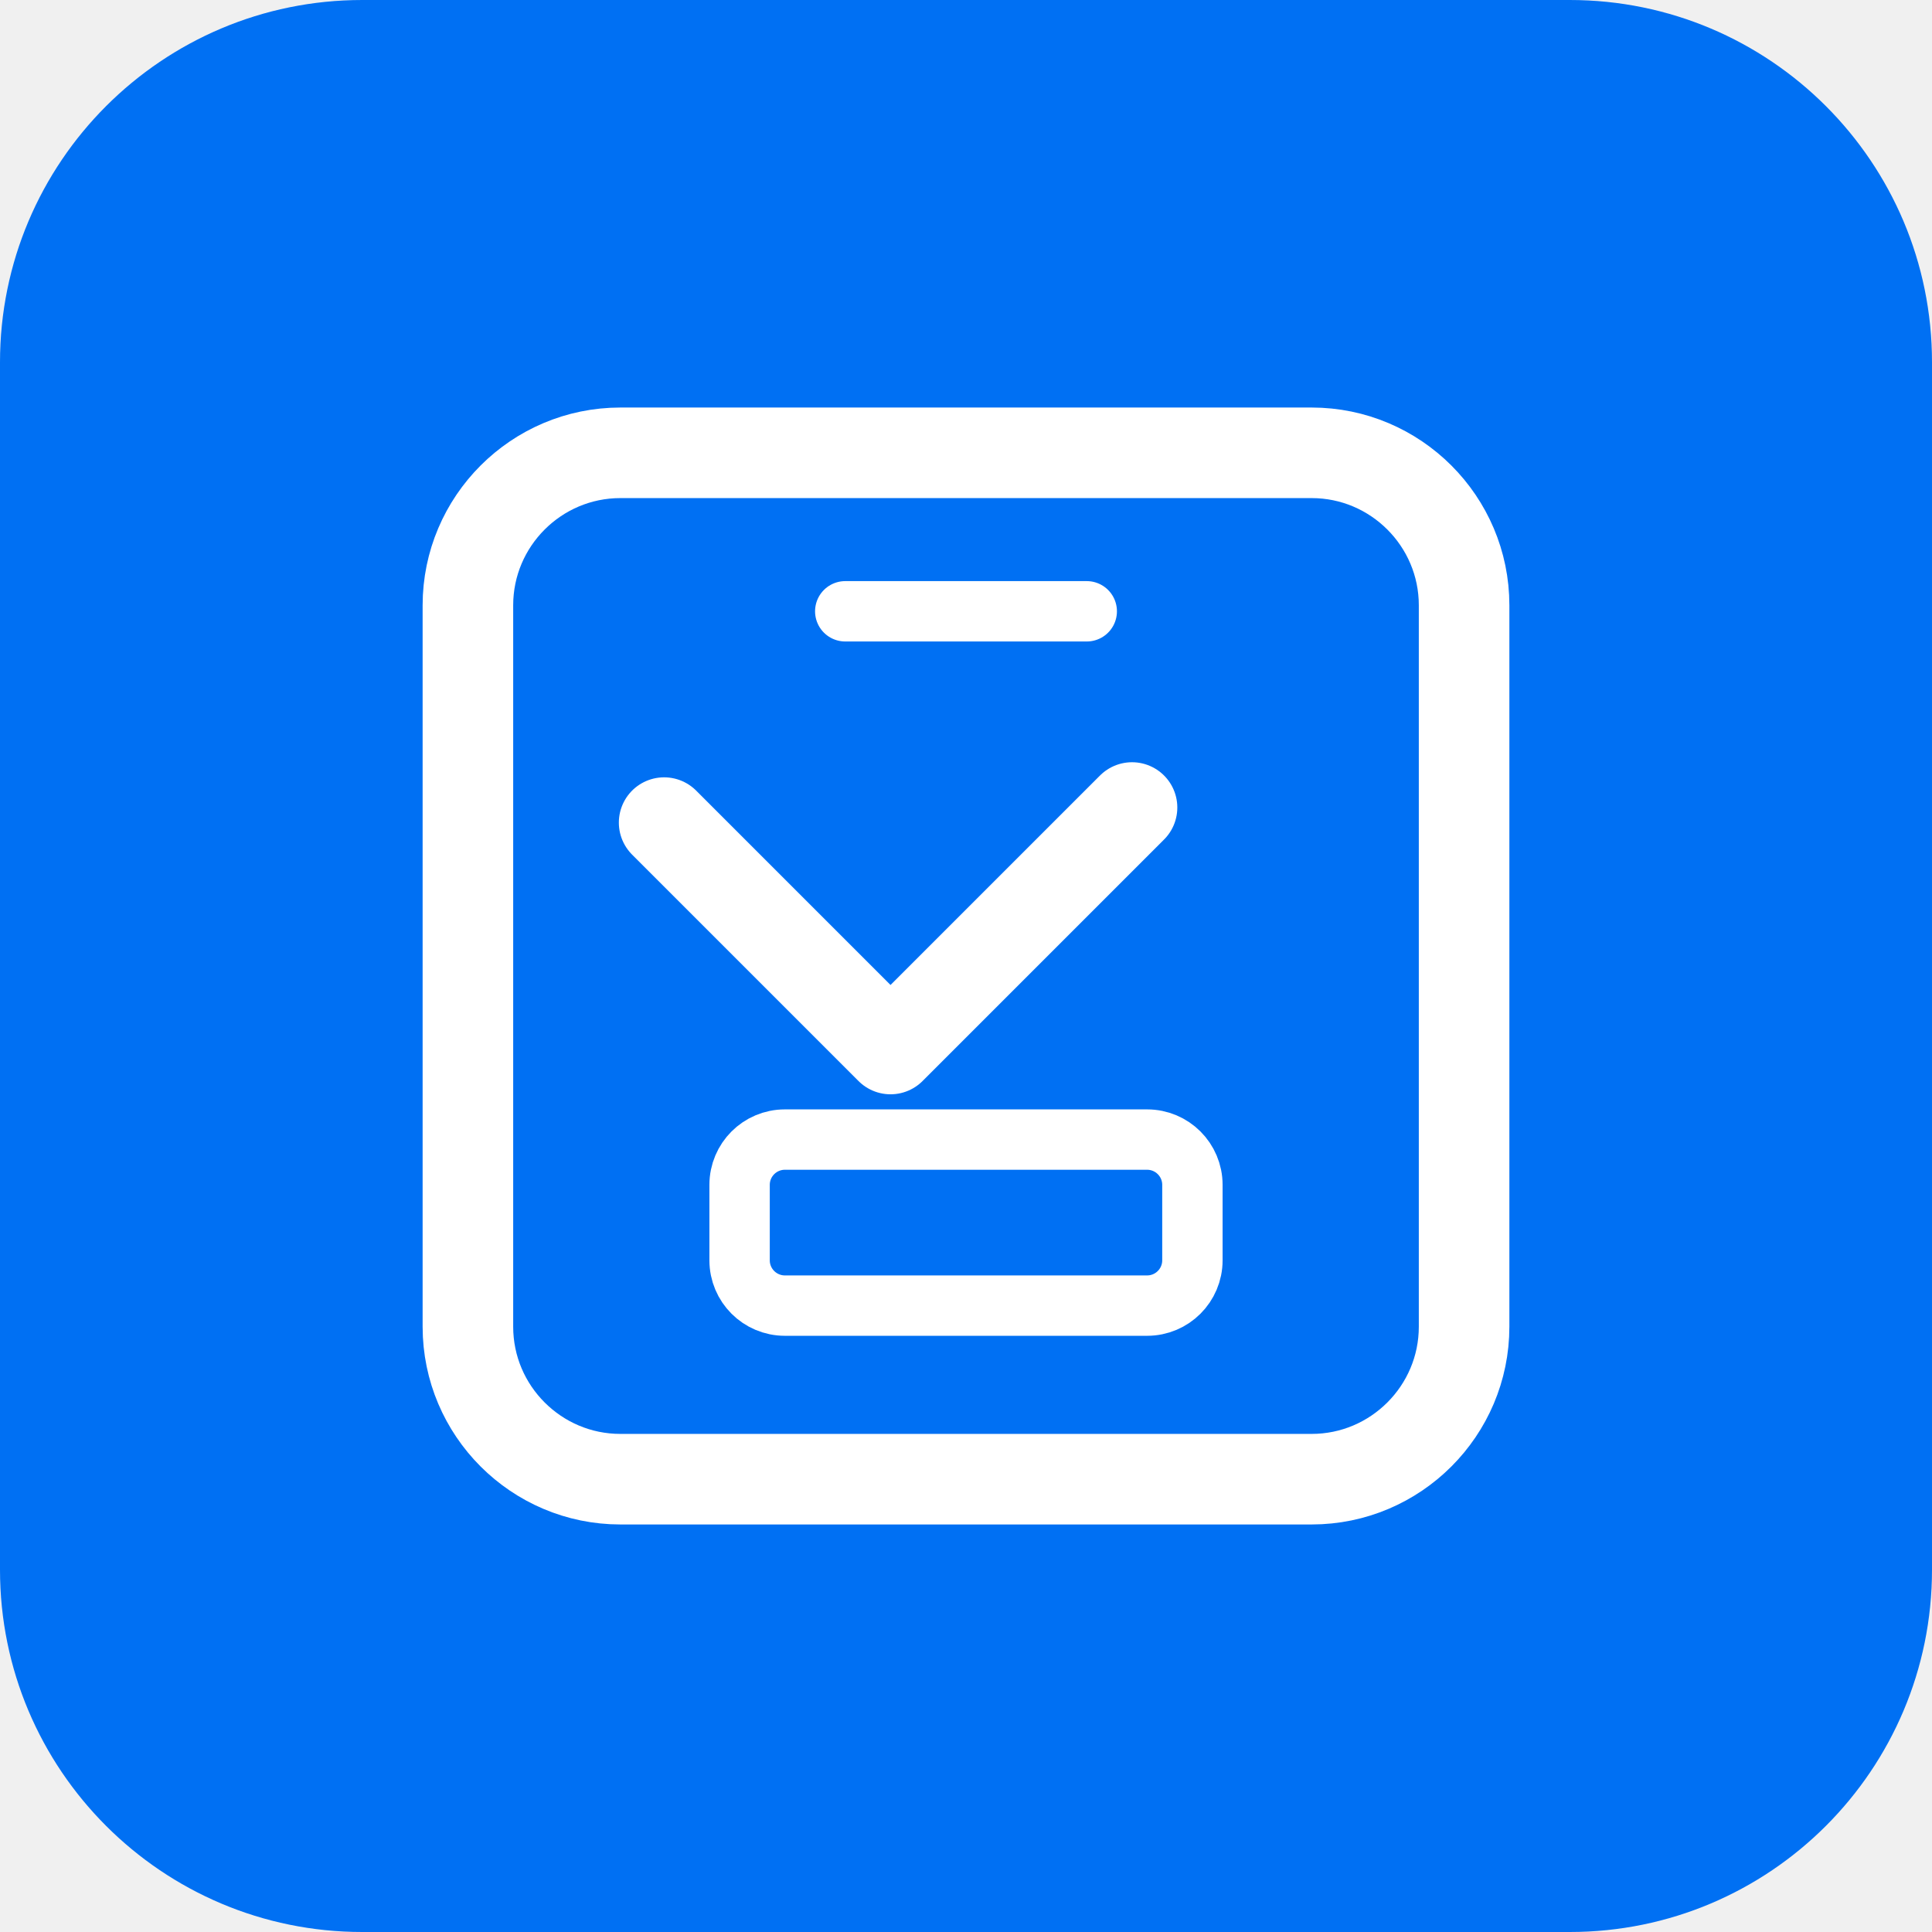
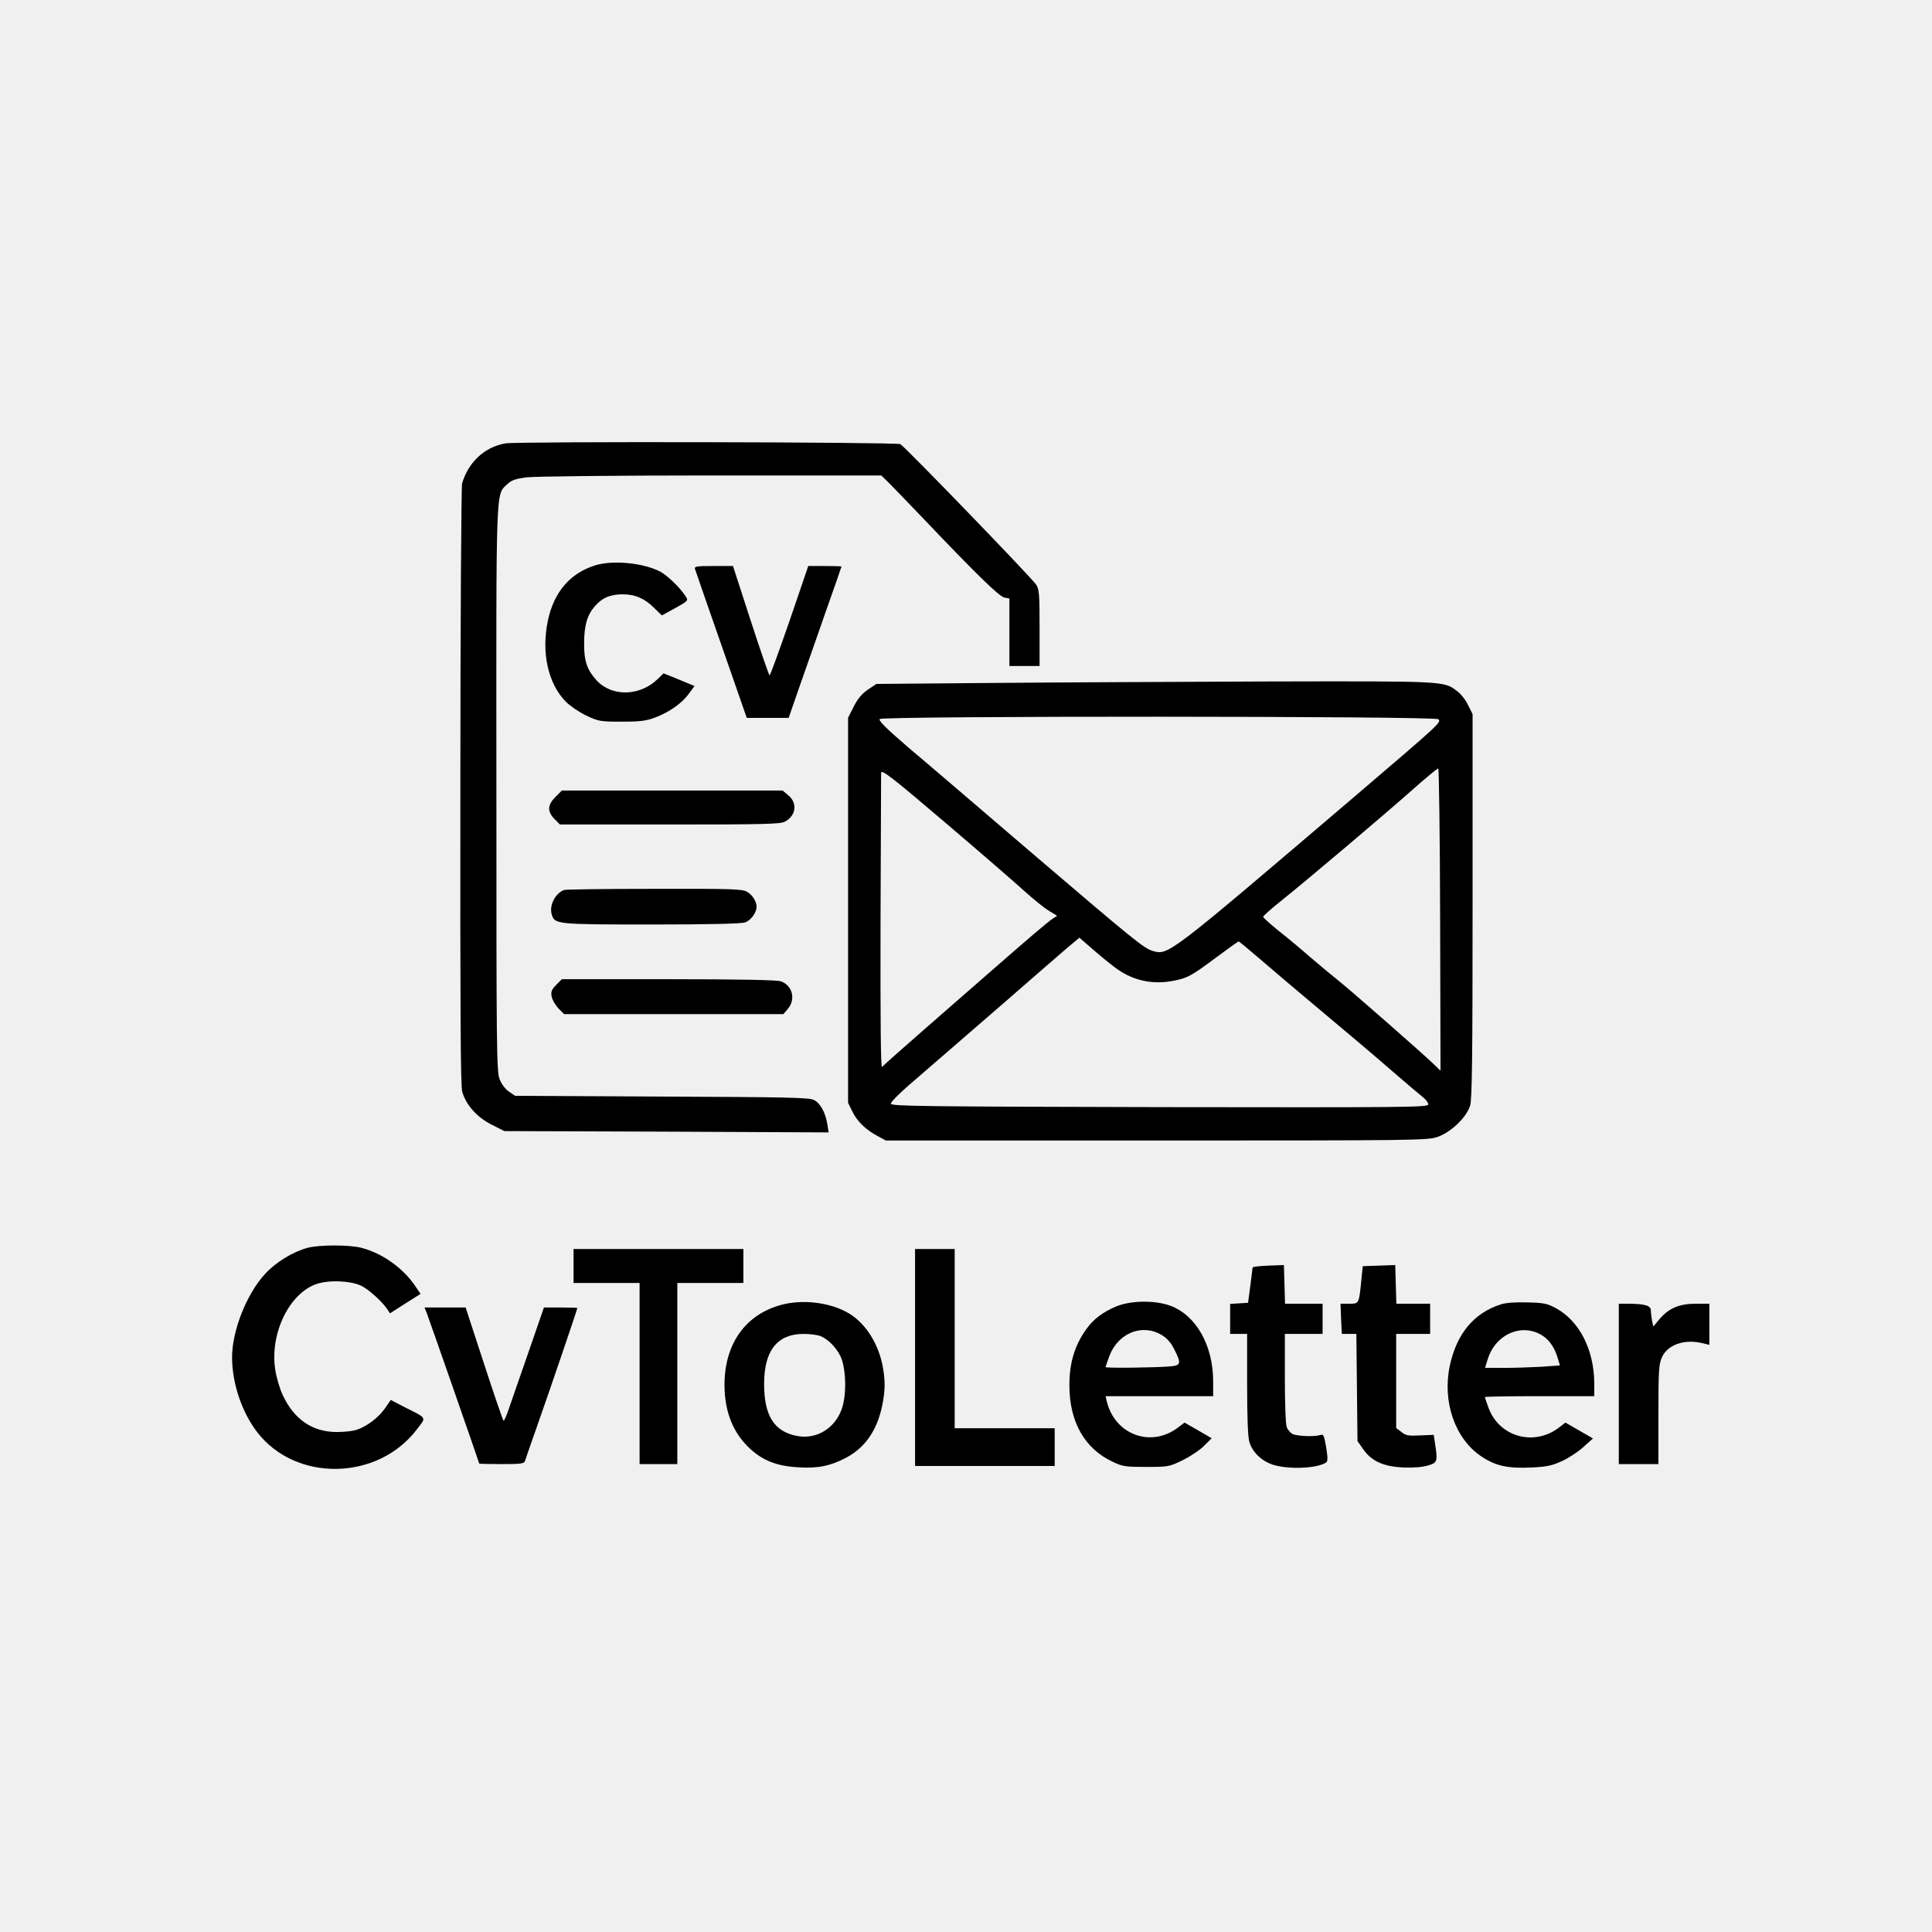
- <svg xmlns="http://www.w3.org/2000/svg" width="128" height="128" viewBox="0 0 128 128" fill="none">
-   <rect width="128" height="128" rx="24" fill="#0070F3" />
-   <path d="M86.9 30H41.1C35.534 30 31 34.534 31 40.1V87.9C31 93.466 35.534 98 41.1 98H86.9C92.466 98 97 93.466 97 87.9V40.1C97 34.534 92.466 30 86.9 30Z" stroke="white" stroke-width="6" stroke-linecap="round" stroke-linejoin="round" />
-   <path d="M44 54.5L59 69.5L75 53.5" stroke="white" stroke-width="6" stroke-linecap="round" stroke-linejoin="round" />
-   <path d="M76 75.5H52C50.343 75.5 49 76.843 49 78.5V83.5C49 85.157 50.343 86.5 52 86.5H76C77.657 86.5 79 85.157 79 83.5V78.5C79 76.843 77.657 75.5 76 75.5Z" stroke="white" stroke-width="4" stroke-linecap="round" stroke-linejoin="round" />
-   <path d="M56 40.5L72 40.5" stroke="white" stroke-width="4" stroke-linecap="round" stroke-linejoin="round" />
+ <svg xmlns="http://www.w3.org/2000/svg" version="1.0" width="1024pt" height="1024pt" viewBox="0 0 1024 1024" preserveAspectRatio="xMidYMid meet">
+   <g transform="translate(0,1024) scale(0.1,-0.1)" fill="#000000" stroke="none">
+     <path d="M2679 7890 c-111 -19 -197 -100 -230 -213 -4 -16 -9 -739 -9 -1606 -1 -1213 1 -1587 10 -1618 21 -71 78 -134 154 -173 l69 -35 860 -3 859 -4 -7 44 c-10 61 -37 111 -71 128 -25 13 -143 15 -806 18 l-778 4 -32 22 c-20 13 -39 39 -50 66 -16 42 -17 153 -17 1536 -1 1631 -4 1559 57 1617 23 22 43 29 103 37 42 5 456 10 977 10 l903 0 38 -37 c21 -21 98 -101 172 -178 294 -309 414 -426 442 -432 l27 -5 0 -179 0 -179 80 0 80 0 0 203 c0 175 -2 205 -18 228 -24 37 -700 736 -720 745 -22 11 -2034 15 -2093 4z" />
+     <path d="M3156 7244 c-133 -41 -220 -141 -252 -293 -36 -170 1 -336 96 -431 23 -23 72 -56 108 -73 64 -30 73 -32 187 -32 98 0 130 4 177 22 75 28 142 75 179 126 l30 41 -82 34 -82 33 -31 -30 c-95 -92 -243 -95 -324 -7 -50 55 -67 102 -66 196 0 95 16 150 57 197 39 45 82 63 147 63 66 0 115 -21 166 -71 l42 -41 71 39 c70 39 70 39 54 64 -30 46 -98 111 -135 130 -90 46 -248 61 -342 33z" />
+     <path d="M3684 7223 c3 -10 66 -191 140 -403 l134 -385 111 0 111 0 59 170 c33 94 96 273 140 400 45 126 81 231 81 232 0 2 -40 3 -88 3 l-88 0 -99 -290 c-55 -159 -103 -290 -106 -290 -3 0 -48 130 -100 290 l-94 290 -103 0 c-94 0 -103 -2 -98 -17z" />
+     <path d="M5230 6620 l-585 -5 -45 -30 c-31 -21 -54 -48 -75 -90 l-30 -59 0 -1020 0 -1021 23 -47 c26 -53 72 -97 135 -130 l42 -23 1435 0 c1379 0 1437 1 1489 19 72 25 154 104 173 166 10 36 13 241 13 1060 l0 1015 -24 48 c-12 26 -38 59 -57 73 -72 55 -53 54 -1018 52 -490 -2 -1154 -5 -1476 -8z m2393 -192 c19 -15 12 -21 -453 -418 -983 -838 -977 -834 -1061 -810 -46 14 -97 55 -633 513 -271 232 -567 486 -659 563 -122 105 -162 145 -154 153 17 17 2937 16 2960 -1z m10 -1063 l2 -800 -31 30 c-57 56 -439 391 -519 455 -44 35 -111 92 -150 125 -38 34 -108 92 -155 129 -47 38 -85 72 -85 77 0 4 41 41 91 81 144 115 556 464 699 591 72 64 134 115 138 114 4 -1 9 -362 10 -802z m-2616 509 c175 -149 359 -308 408 -353 50 -45 110 -94 134 -108 l44 -27 -23 -15 c-30 -20 -127 -103 -318 -270 -81 -71 -244 -213 -362 -316 -118 -103 -219 -193 -225 -200 -7 -8 -9 247 -8 769 2 430 3 785 3 789 0 22 53 -18 347 -269z m908 -773 c86 -59 183 -79 286 -61 82 15 102 26 236 126 62 46 115 84 118 84 3 0 54 -42 113 -93 59 -51 206 -176 327 -277 121 -101 287 -241 368 -312 81 -70 159 -136 172 -146 14 -11 25 -27 25 -36 0 -15 -121 -16 -1422 -14 -1275 3 -1423 5 -1426 18 -2 10 57 67 155 150 86 74 281 243 433 375 151 132 306 266 343 298 l68 57 82 -71 c45 -39 100 -83 122 -98z" />
+     <path d="M2944 6016 c-43 -43 -44 -77 -5 -117 l29 -29 582 0 c499 0 585 2 610 15 59 31 68 98 19 139 l-31 26 -585 0 -585 0 -34 -34z" />
+     <path d="M2990 5523 c-48 -18 -81 -84 -65 -132 15 -50 30 -51 528 -51 314 0 474 4 496 11 31 11 61 52 61 83 0 28 -22 63 -50 79 -25 15 -76 17 -492 16 -254 0 -470 -3 -478 -6z" />
+     <path d="M2948 5020 c-25 -26 -29 -36 -24 -63 4 -18 20 -45 36 -62 l30 -30 581 0 581 0 24 28 c43 51 24 125 -38 146 -21 7 -219 11 -595 11 l-565 0 -30 -30z" />
+     <path d="M1629 3626 c-79 -22 -167 -76 -224 -138 -98 -106 -176 -303 -175 -445 1 -136 51 -285 131 -391 204 -269 642 -262 850 14 49 64 54 55 -63 114 l-77 40 -31 -45 c-33 -48 -95 -95 -149 -113 -19 -7 -66 -12 -106 -12 -128 0 -226 66 -286 195 -16 33 -34 94 -40 135 -30 191 74 406 220 455 67 22 179 17 236 -10 40 -20 109 -82 137 -123 l15 -23 81 52 81 51 -29 43 c-65 95 -173 172 -283 201 -64 17 -226 17 -288 0z" />
+     <path d="M3040 3530 l0 -90 175 0 175 0 0 -480 0 -480 100 0 100 0 0 480 0 480 175 0 175 0 0 90 0 90 -450 0 -450 0 0 -90z" />
+     <path d="M4850 3045 l0 -575 370 0 370 0 0 100 0 100 -265 0 -265 0 0 475 0 475 -105 0 -105 0 0 -575z" />
+     <path d="M6723 3532 c-46 -2 -83 -6 -84 -10 0 -4 -6 -47 -12 -97 l-12 -90 -47 -3 -48 -3 0 -80 0 -79 45 0 45 0 0 -266 c0 -180 4 -280 12 -307 17 -56 67 -103 130 -122 83 -24 228 -18 276 13 10 7 10 23 1 81 -11 63 -14 71 -31 65 -31 -10 -125 -6 -148 6 -11 6 -25 22 -30 36 -6 14 -10 131 -10 260 l0 234 100 0 100 0 0 80 0 80 -100 0 -99 0 -3 103 -3 102 -82 -3z" />
+     <path d="M7309 3532 l-86 -3 -7 -67 c-13 -134 -12 -132 -65 -132 l-46 0 3 -80 4 -80 38 0 39 0 3 -284 3 -284 30 -43 c45 -64 107 -92 214 -97 55 -2 102 2 131 11 49 15 51 20 35 122 l-6 40 -72 -3 c-62 -3 -76 -1 -99 18 l-28 21 0 250 0 249 90 0 90 0 0 80 0 80 -90 0 -89 0 -3 103 -3 102 -86 -3z" />
+     <path d="M4141 3324 c-190 -51 -301 -207 -301 -424 0 -143 46 -257 137 -340 68 -62 142 -91 254 -97 102 -7 170 7 252 50 101 53 164 143 192 273 18 86 18 141 1 225 -27 124 -101 231 -195 278 -97 50 -233 64 -340 35z m206 -165 c38 -14 81 -56 106 -104 32 -62 36 -211 7 -287 -38 -101 -134 -158 -235 -139 -122 23 -175 107 -175 276 0 176 69 264 207 265 34 0 74 -5 90 -11z" />
+     <path d="M5917 3316 c-71 -30 -120 -66 -158 -119 -63 -87 -91 -179 -91 -300 0 -193 81 -336 230 -405 52 -25 68 -27 178 -27 118 0 121 1 195 37 40 20 91 54 112 76 l39 39 -72 42 -72 41 -34 -26 c-143 -109 -335 -39 -378 139 l-6 27 285 0 285 0 0 78 c0 191 -90 350 -226 401 -80 30 -209 29 -287 -3z m239 -151 c30 -18 49 -40 68 -77 38 -75 35 -85 -21 -90 -71 -7 -343 -10 -343 -4 0 3 9 29 20 59 46 121 172 173 276 112z" />
+     <path d="M7953 3326 c-142 -46 -233 -156 -269 -326 -40 -190 28 -386 167 -479 76 -51 141 -65 267 -59 83 4 109 10 163 35 35 16 86 50 113 75 l49 44 -73 42 -73 42 -35 -27 c-132 -100 -315 -49 -372 104 -11 30 -20 56 -20 58 0 3 131 5 290 5 l290 0 0 68 c-1 177 -78 329 -201 397 -48 26 -65 30 -154 32 -65 2 -115 -2 -142 -11z m207 -156 c45 -23 77 -65 95 -124 l13 -43 -96 -7 c-54 -3 -143 -6 -199 -6 l-102 0 14 45 c38 126 167 190 275 135z" />
+     <path d="M8580 2905 l0 -425 105 0 105 0 0 263 c0 236 2 266 19 304 30 65 116 96 209 75 l42 -10 0 109 0 109 -72 0 c-87 0 -142 -23 -192 -81 l-33 -40 -7 32 c-3 17 -6 42 -6 54 0 25 -34 35 -122 35 l-48 0 0 -425z" />
+     <path d="M2261 3283 c15 -39 279 -796 279 -800 0 -2 53 -3 119 -3 104 0 119 2 124 18 3 9 35 103 72 207 62 175 205 596 205 602 0 2 -40 3 -89 3 l-88 0 -82 -237 c-46 -131 -92 -266 -104 -300 -12 -35 -24 -63 -28 -63 -3 0 -49 135 -103 300 l-98 300 -109 0 -109 0 11 -27z" />
+   </g>
</svg>
